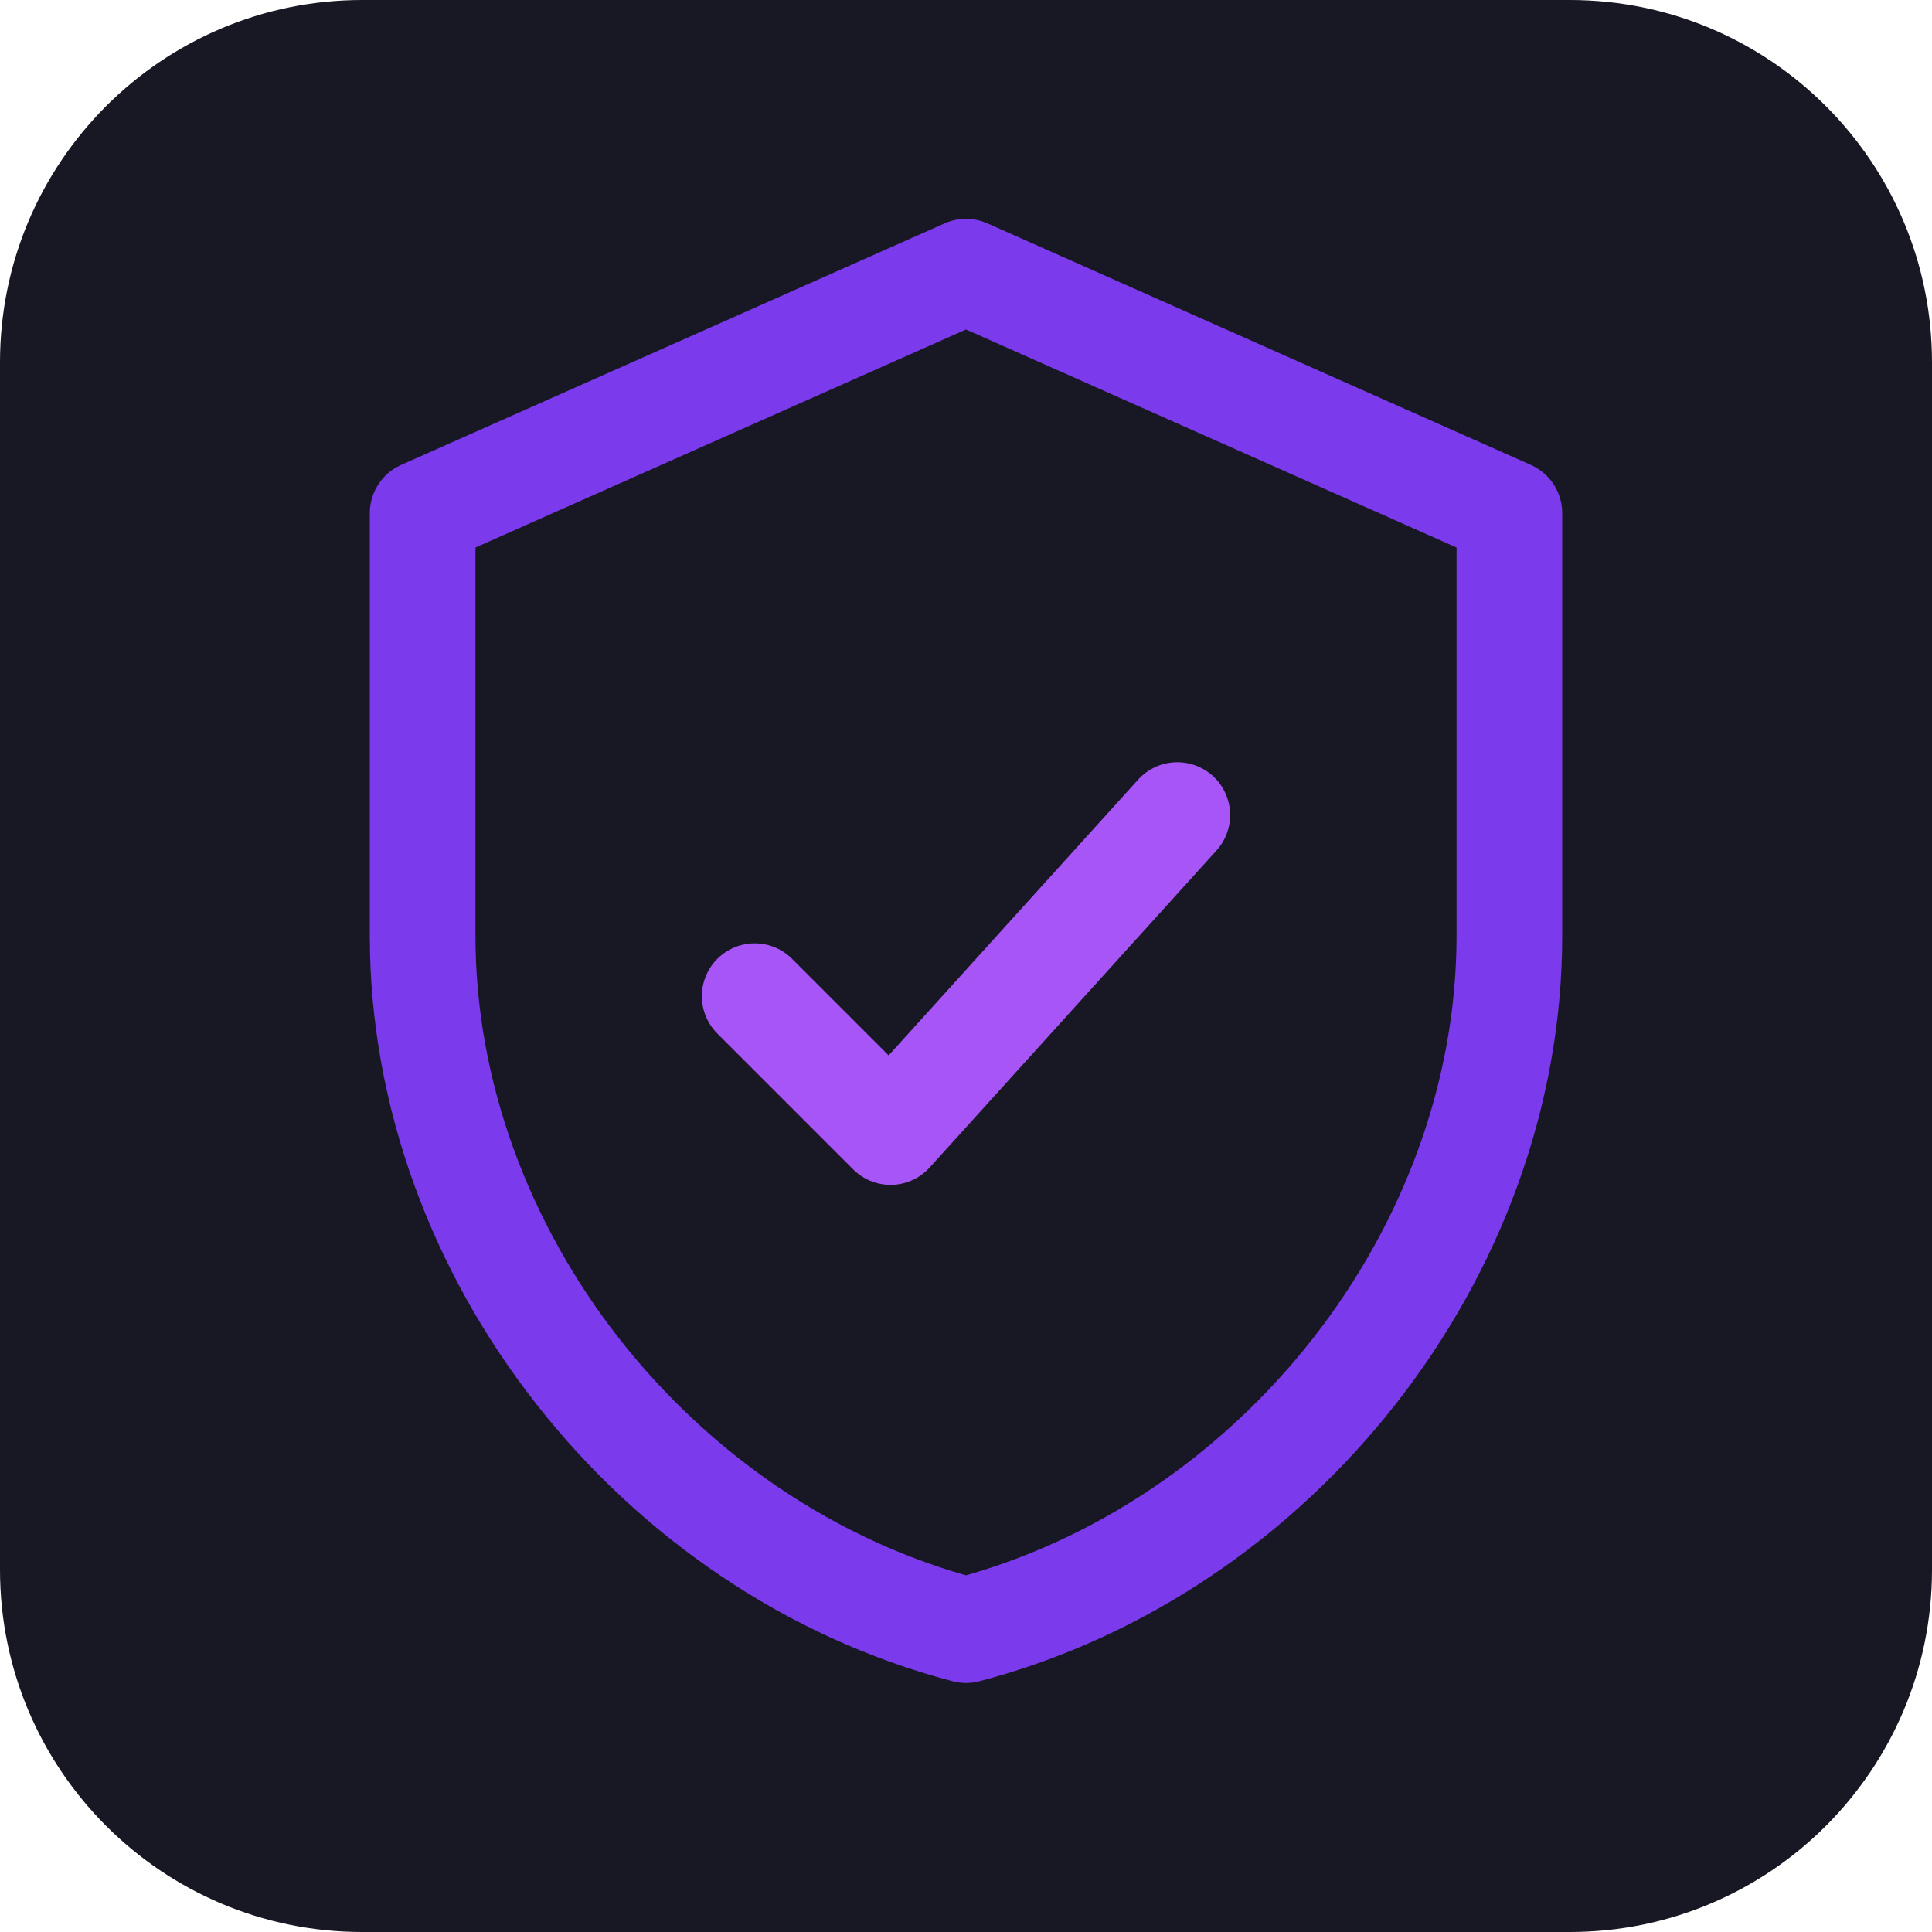
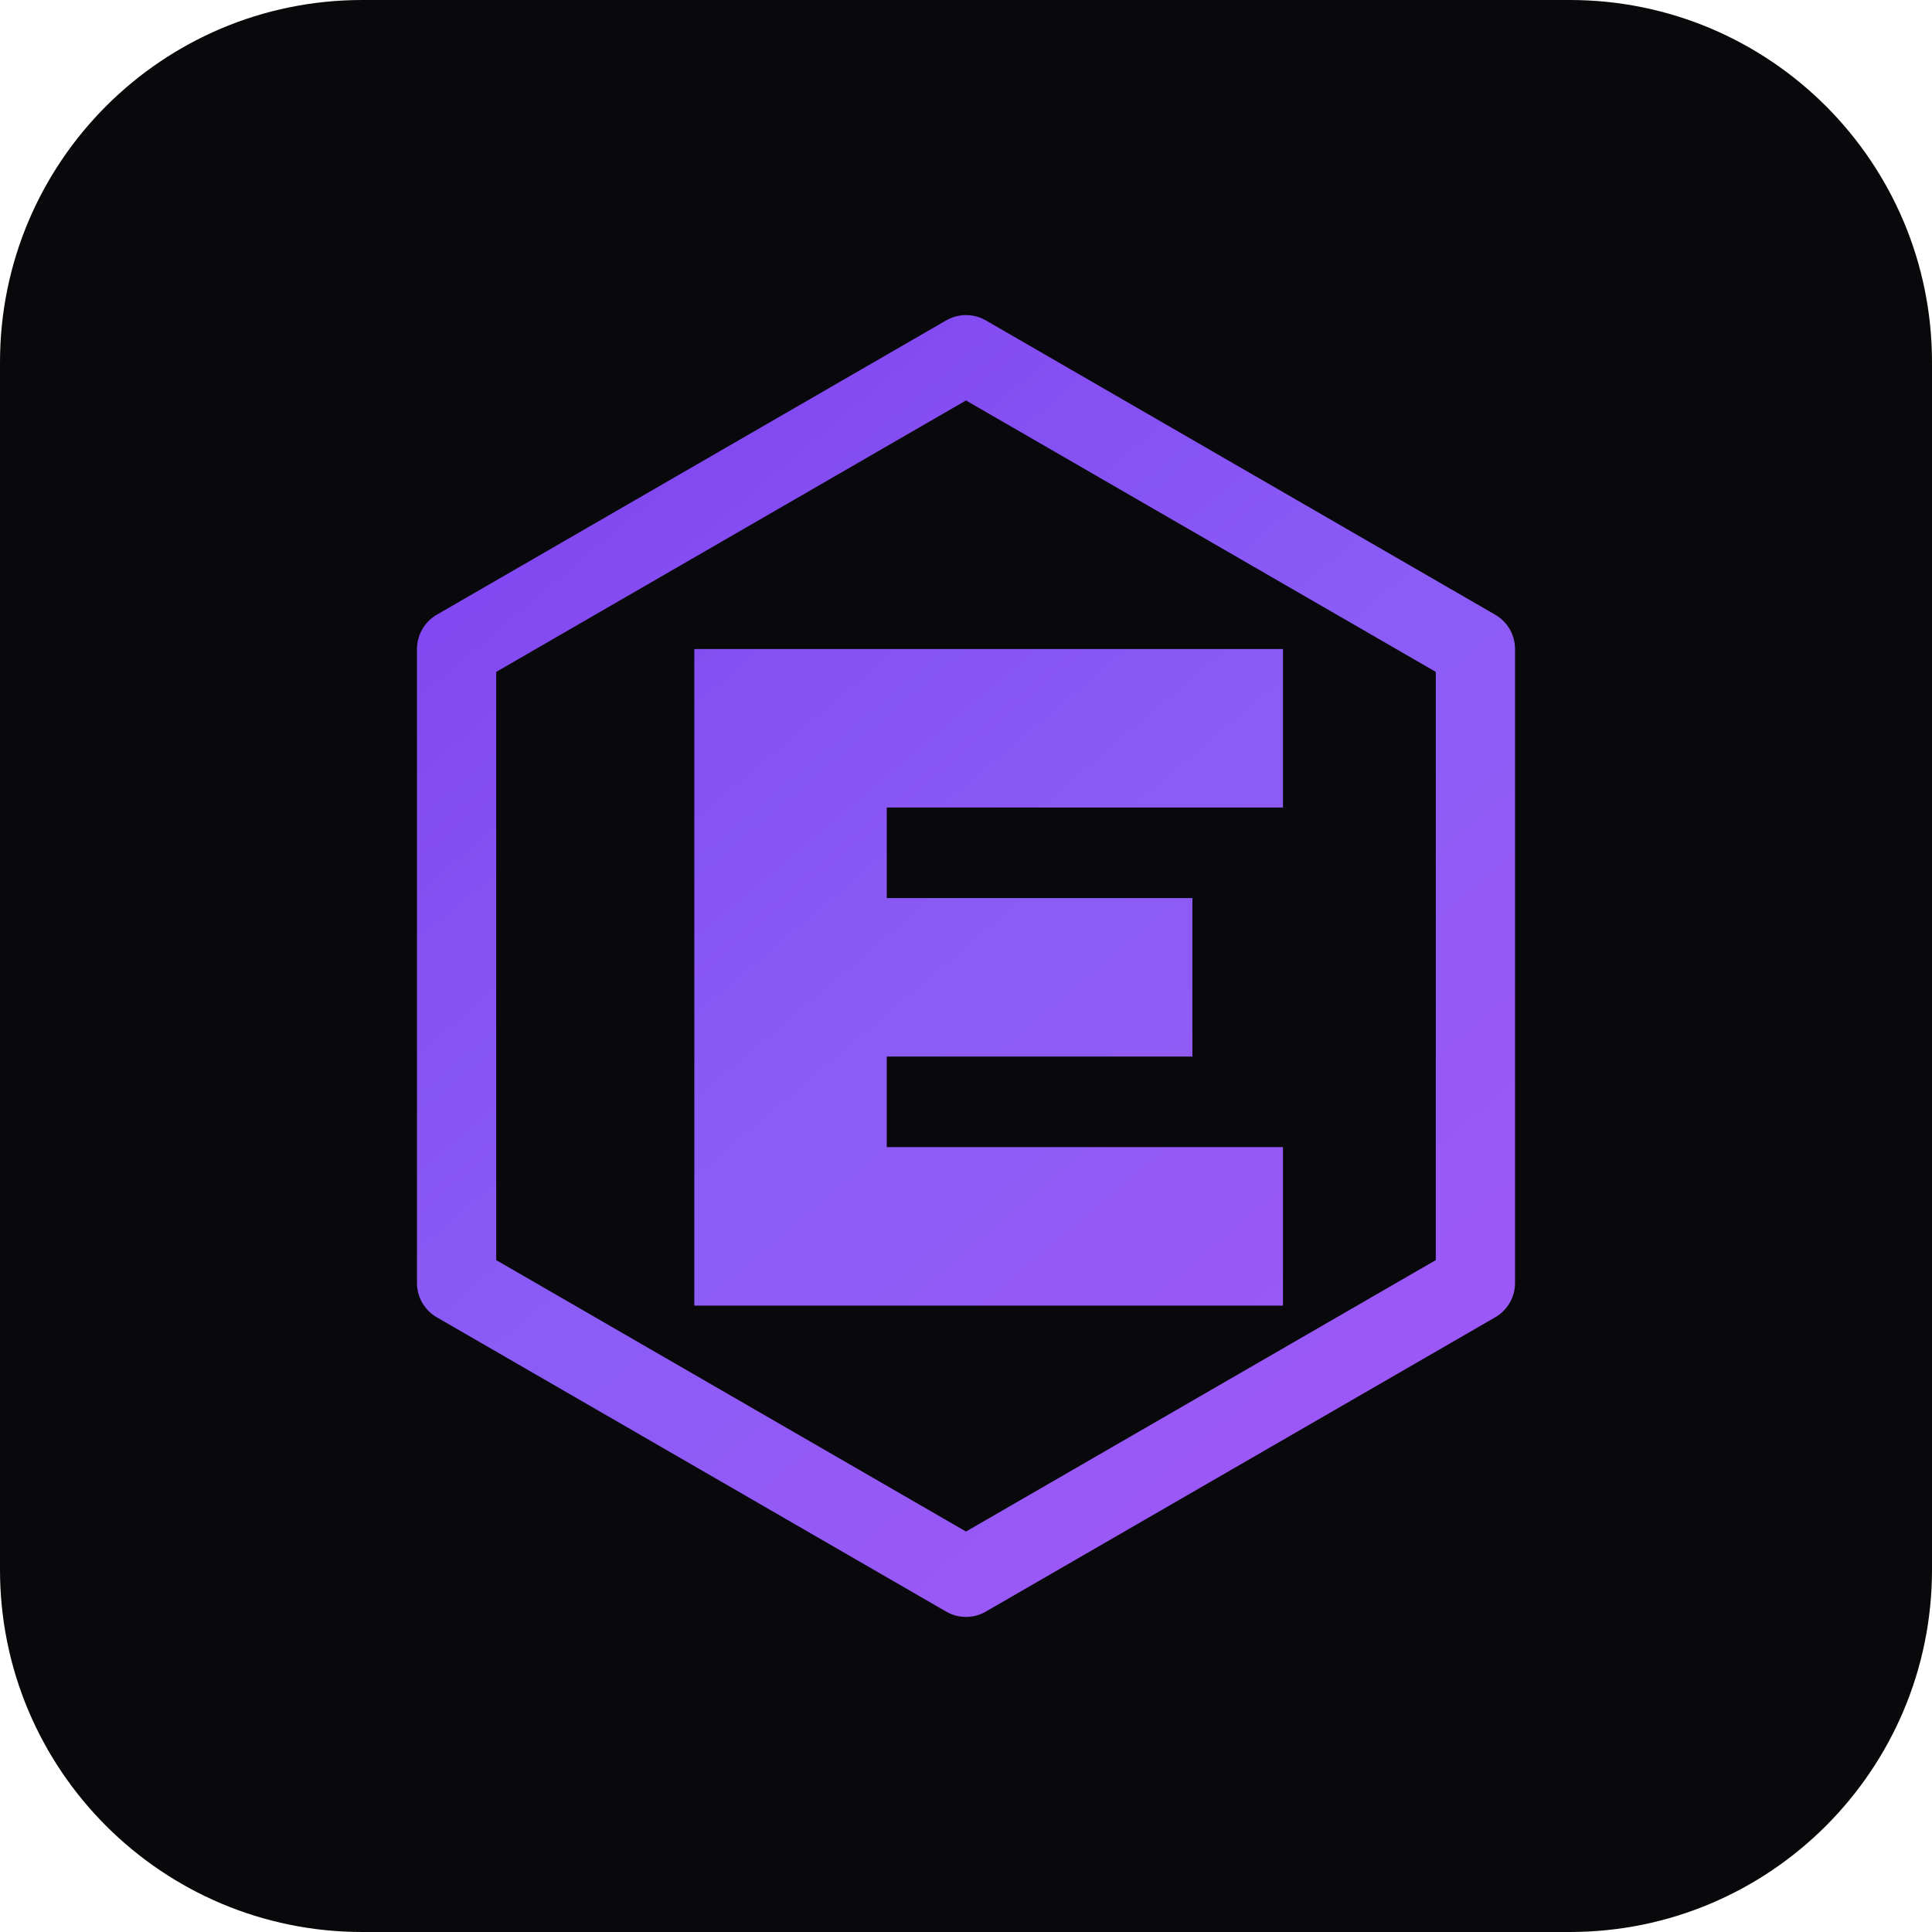
<svg xmlns="http://www.w3.org/2000/svg" viewBox="0 0 512 512" fill="none" role="img" aria-label="ElliottSecurity">
-   <rect width="512" height="512" rx="96" fill="#181824" />
-   <path d="M256 72 112 136v112c0 84 61.6 162.4 144 184 82.4-21.6 144-100 144-184V136L256 72Z" stroke="#7C3AED" stroke-width="28" stroke-linejoin="round" />
-   <path d="M200 264 236 300 312 216" stroke="#A855F7" stroke-width="28" stroke-linecap="round" stroke-linejoin="round" />
+   <rect width="512" height="512" rx="96" fill="#09090B" />
+   <defs>
+     <linearGradient id="es-app-grad" x1="80" y1="48" x2="432" y2="464" gradientUnits="userSpaceOnUse">
+       <stop stop-color="#7C3AED" />
+       <stop offset="0.5" stop-color="#8B5CF6" />
+       <stop offset="1" stop-color="#A855F7" />
+     </linearGradient>
+   </defs>
+   <path d="M256 94 391 172v168L256 418 121 340V172L256 94Z" stroke="url(#es-app-grad)" stroke-width="21" stroke-linejoin="round" />
+   <path fill="url(#es-app-grad)" d="M184 172h156v42H235v24h81v42H235v24h105v42H184V172Z" />
</svg>
